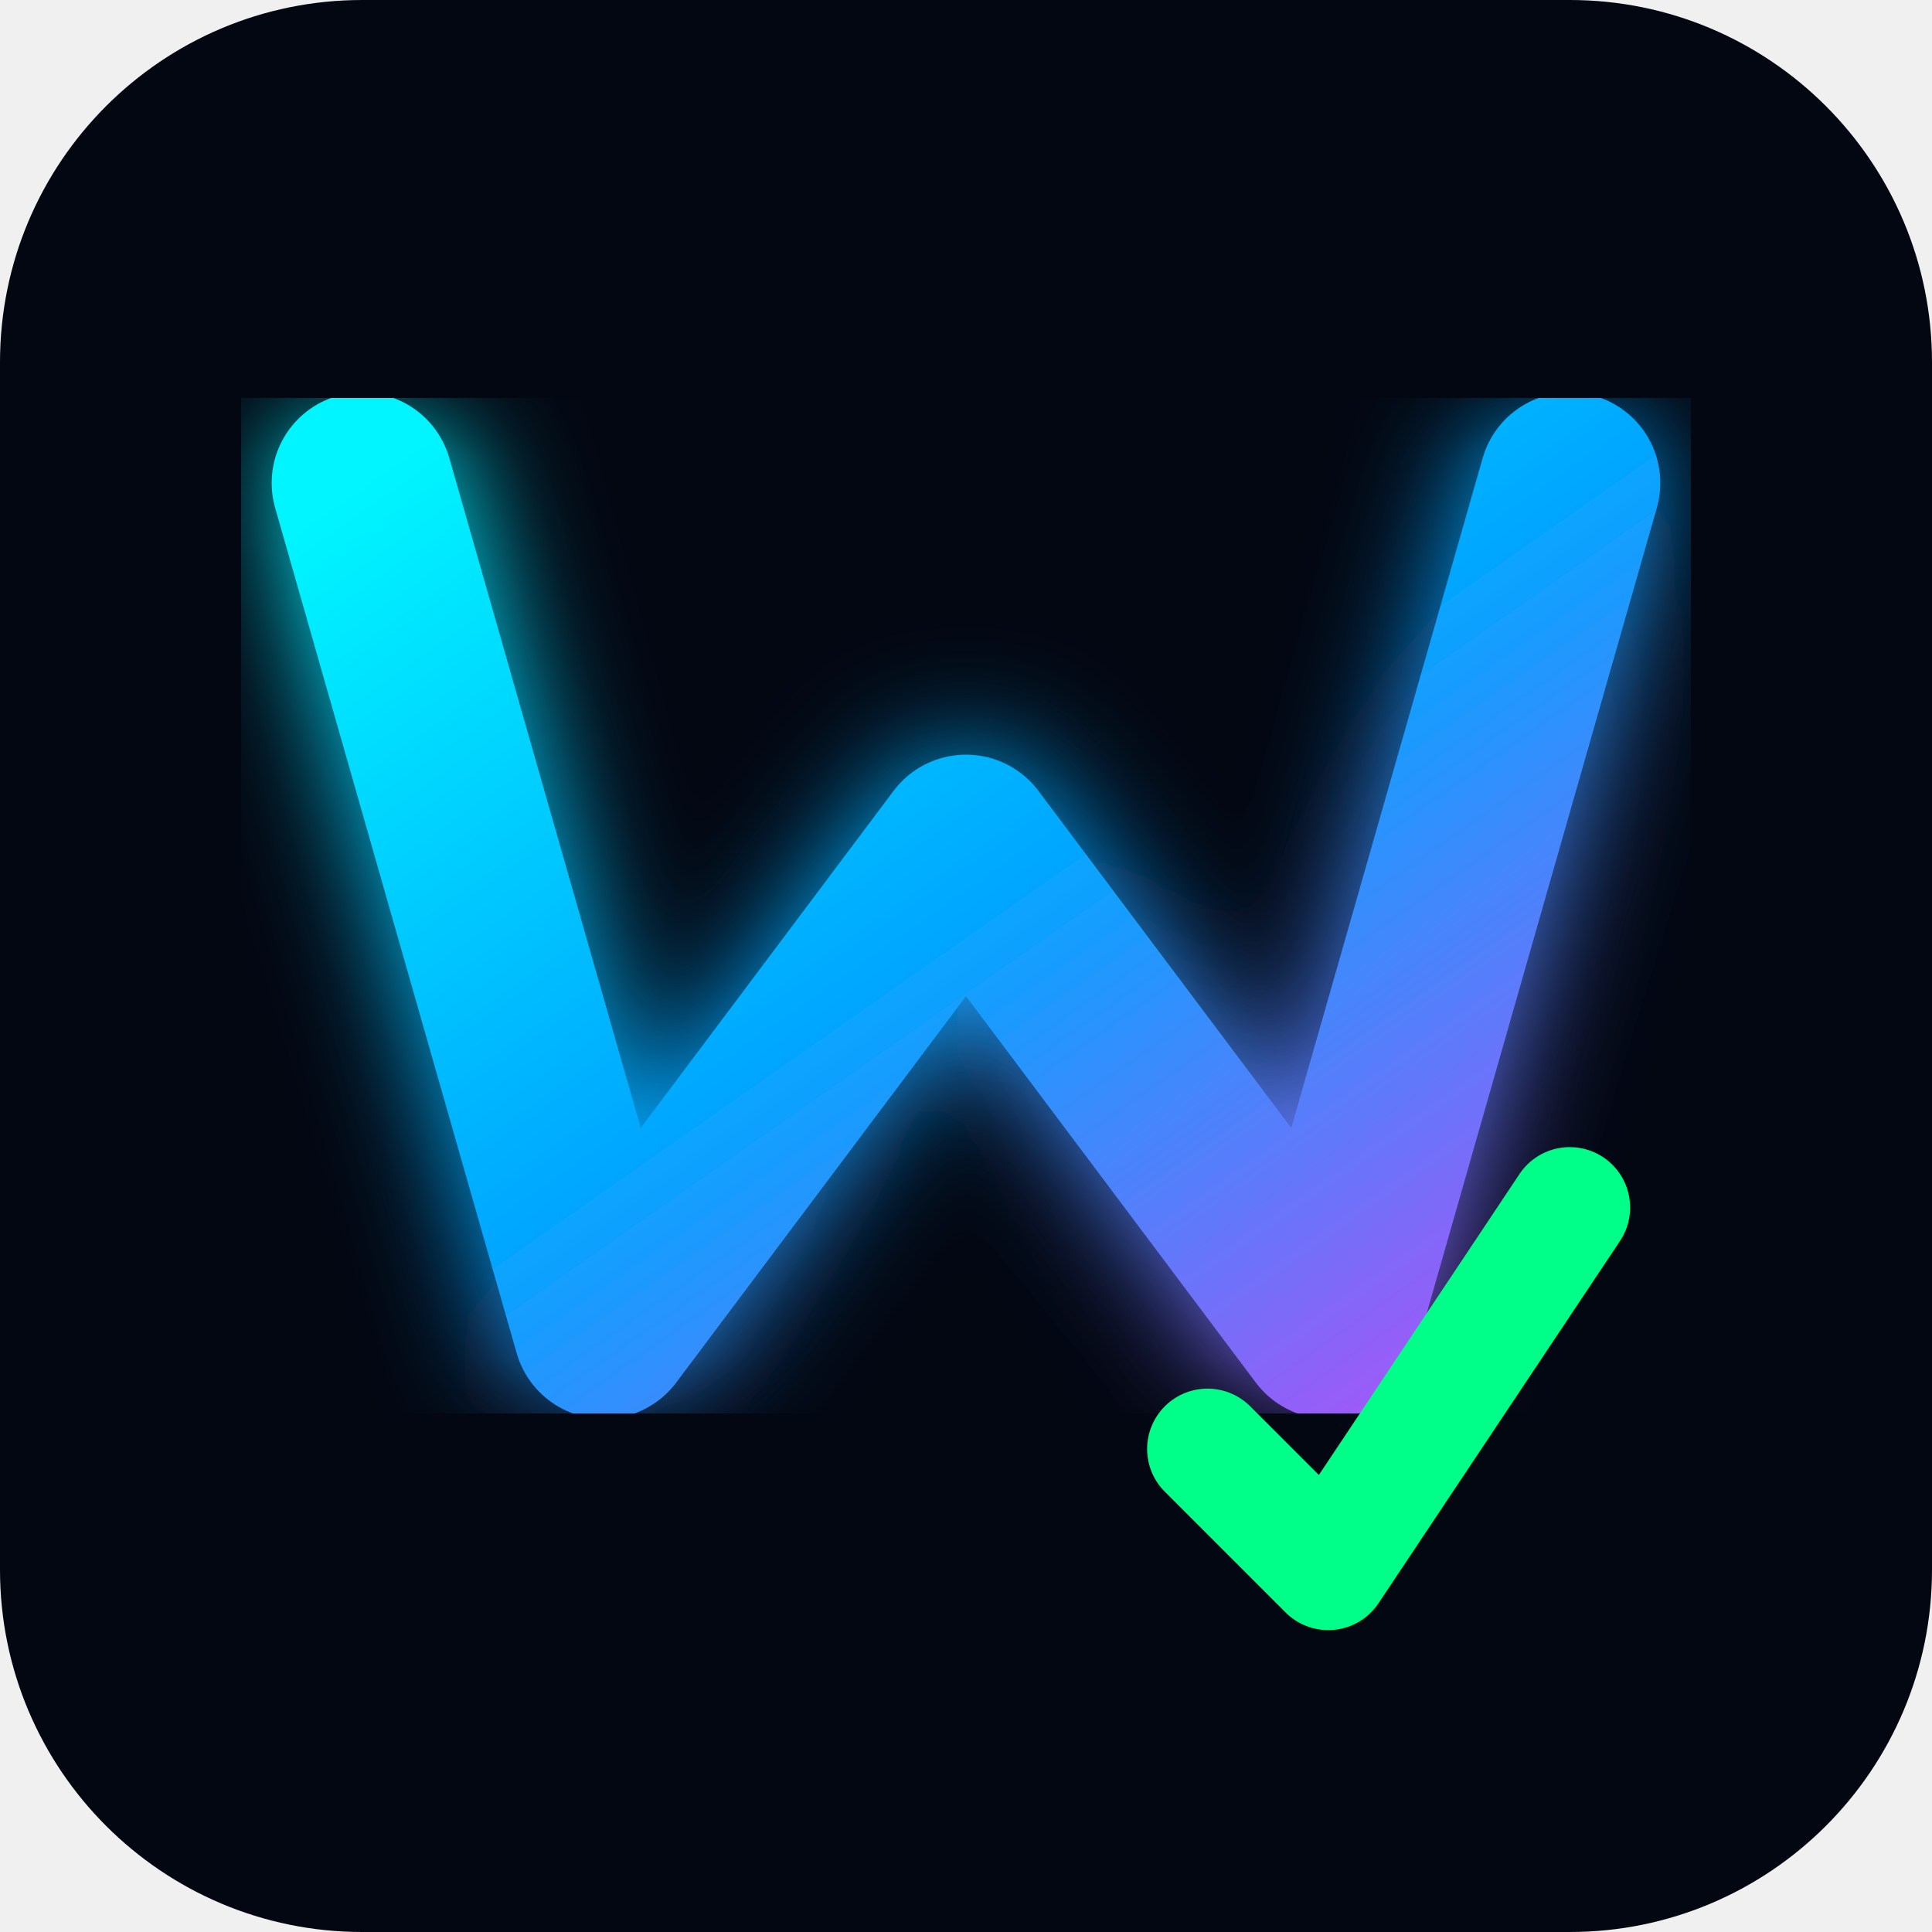
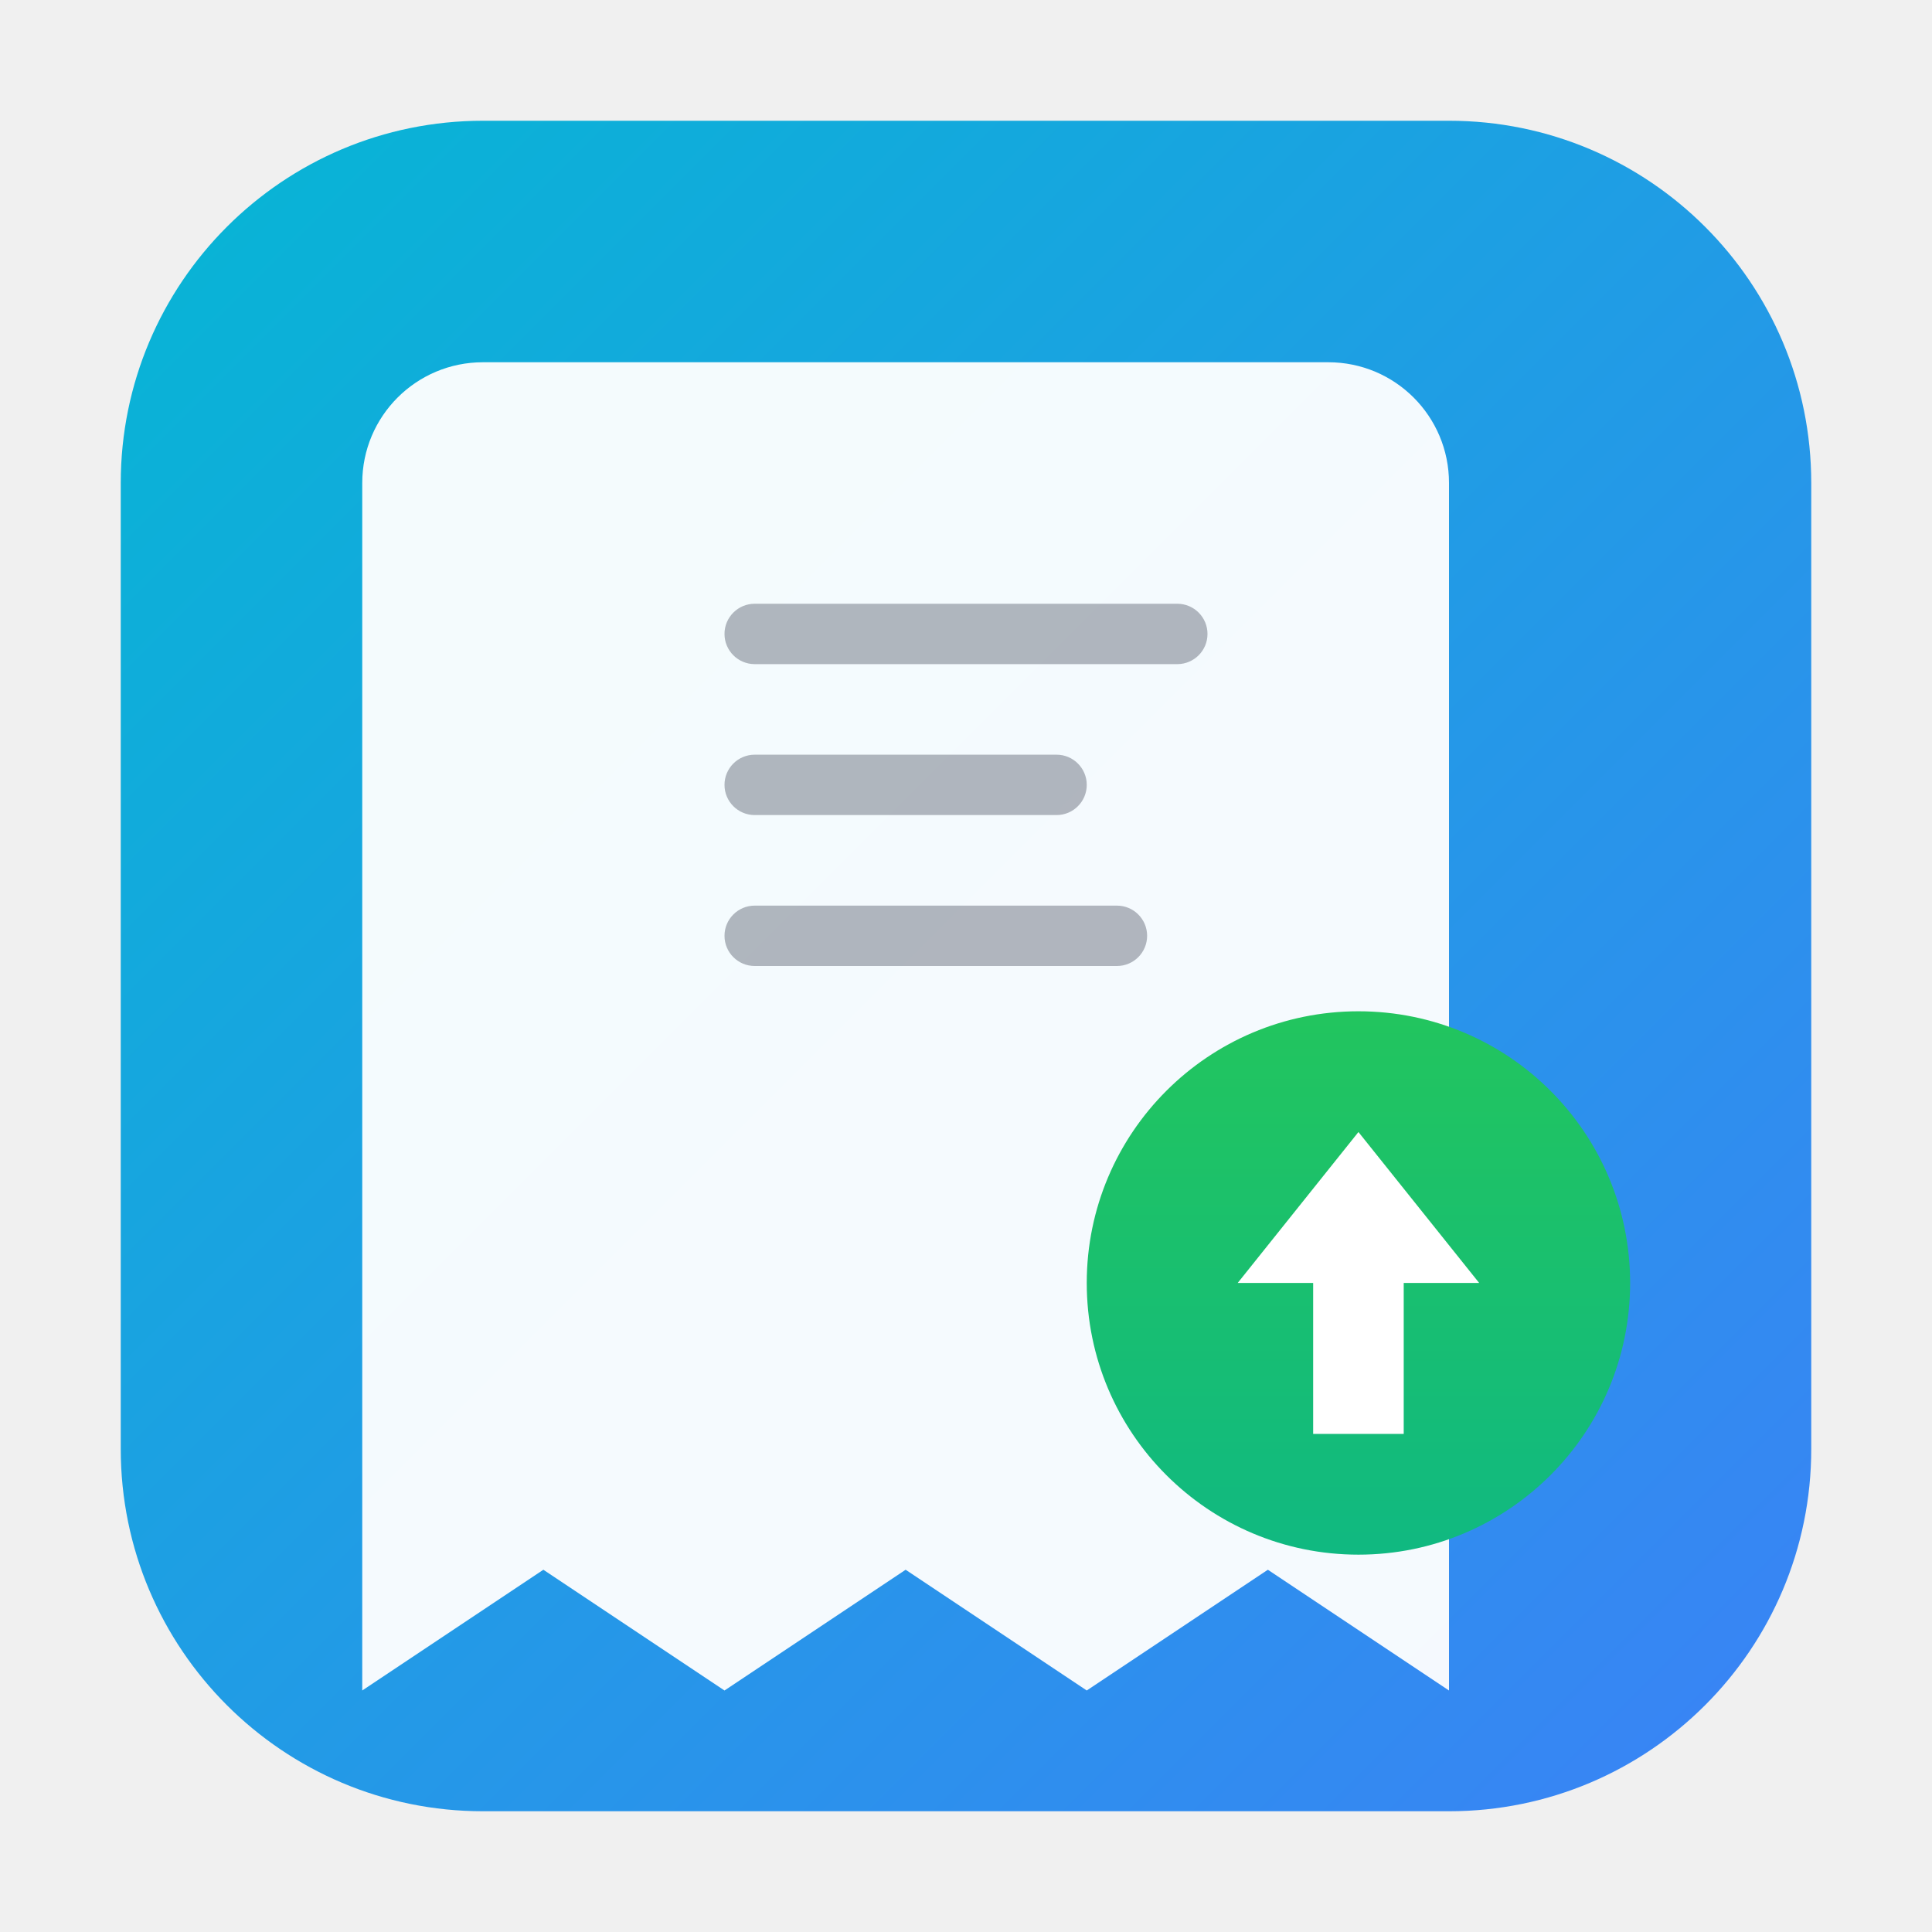
- <svg xmlns="http://www.w3.org/2000/svg" viewBox="0 0 32 32">
+ <svg xmlns="http://www.w3.org/2000/svg" viewBox="0 0 512 512">
  <defs>
-     <linearGradient id="neonGrad" x1="0%" y1="0%" x2="100%" y2="100%">
-       <stop offset="0%" style="stop-color:#00f5ff;stop-opacity:1" />
-       <stop offset="50%" style="stop-color:#00a8ff;stop-opacity:1" />
-       <stop offset="100%" style="stop-color:#a855f7;stop-opacity:1" />
+     <linearGradient id="bg" x1="0%" y1="0%" x2="100%" y2="100%">
+       <stop offset="0%" style="stop-color:#06b6d4;stop-opacity:1" />
+       <stop offset="100%" style="stop-color:#3b82f6;stop-opacity:1" />
    </linearGradient>
-     <filter id="glow">
-       <feGaussianBlur stdDeviation="1" result="coloredBlur" />
-       <feMerge>
-         <feMergeNode in="coloredBlur" />
-         <feMergeNode in="SourceGraphic" />
-       </feMerge>
-     </filter>
+     <linearGradient id="arrow" x1="0%" y1="0%" x2="0%" y2="100%">
+       <stop offset="0%" style="stop-color:#22c55e;stop-opacity:1" />
+       <stop offset="100%" style="stop-color:#10b981;stop-opacity:1" />
+     </linearGradient>
  </defs>
-   <rect width="32" height="32" rx="6" fill="#030712" />
-   <path d="M6 8 L10 22 L16 14 L22 22 L26 8" fill="none" stroke="url(#neonGrad)" stroke-width="3" stroke-linecap="round" stroke-linejoin="round" filter="url(#glow)" />
-   <path d="M20 24 L22 26 L26 20" fill="none" stroke="#00ff88" stroke-width="2" stroke-linecap="round" stroke-linejoin="round" />
+   <rect x="32" y="32" width="448" height="448" rx="96" fill="url(#bg)" />
+   <path d="M160 96h192c17.7 0 32 14.3 32 32v320l-48-32-48 32-48-32-48 32-48-32-48 32V128c0-17.7 14.3-32 32-32z" fill="white" fill-opacity="0.95" />
+   <rect x="192" y="160" width="128" height="16" rx="8" fill="#0f172a" fill-opacity="0.3" />
+   <rect x="192" y="200" width="96" height="16" rx="8" fill="#0f172a" fill-opacity="0.3" />
+   <rect x="192" y="240" width="112" height="16" rx="8" fill="#0f172a" fill-opacity="0.3" />
+   <circle cx="360" cy="340" r="72" fill="url(#arrow)" />
+   <path d="M360 300l-32 40h20v40h24v-40h20l-32-40z" fill="white" />
</svg>
